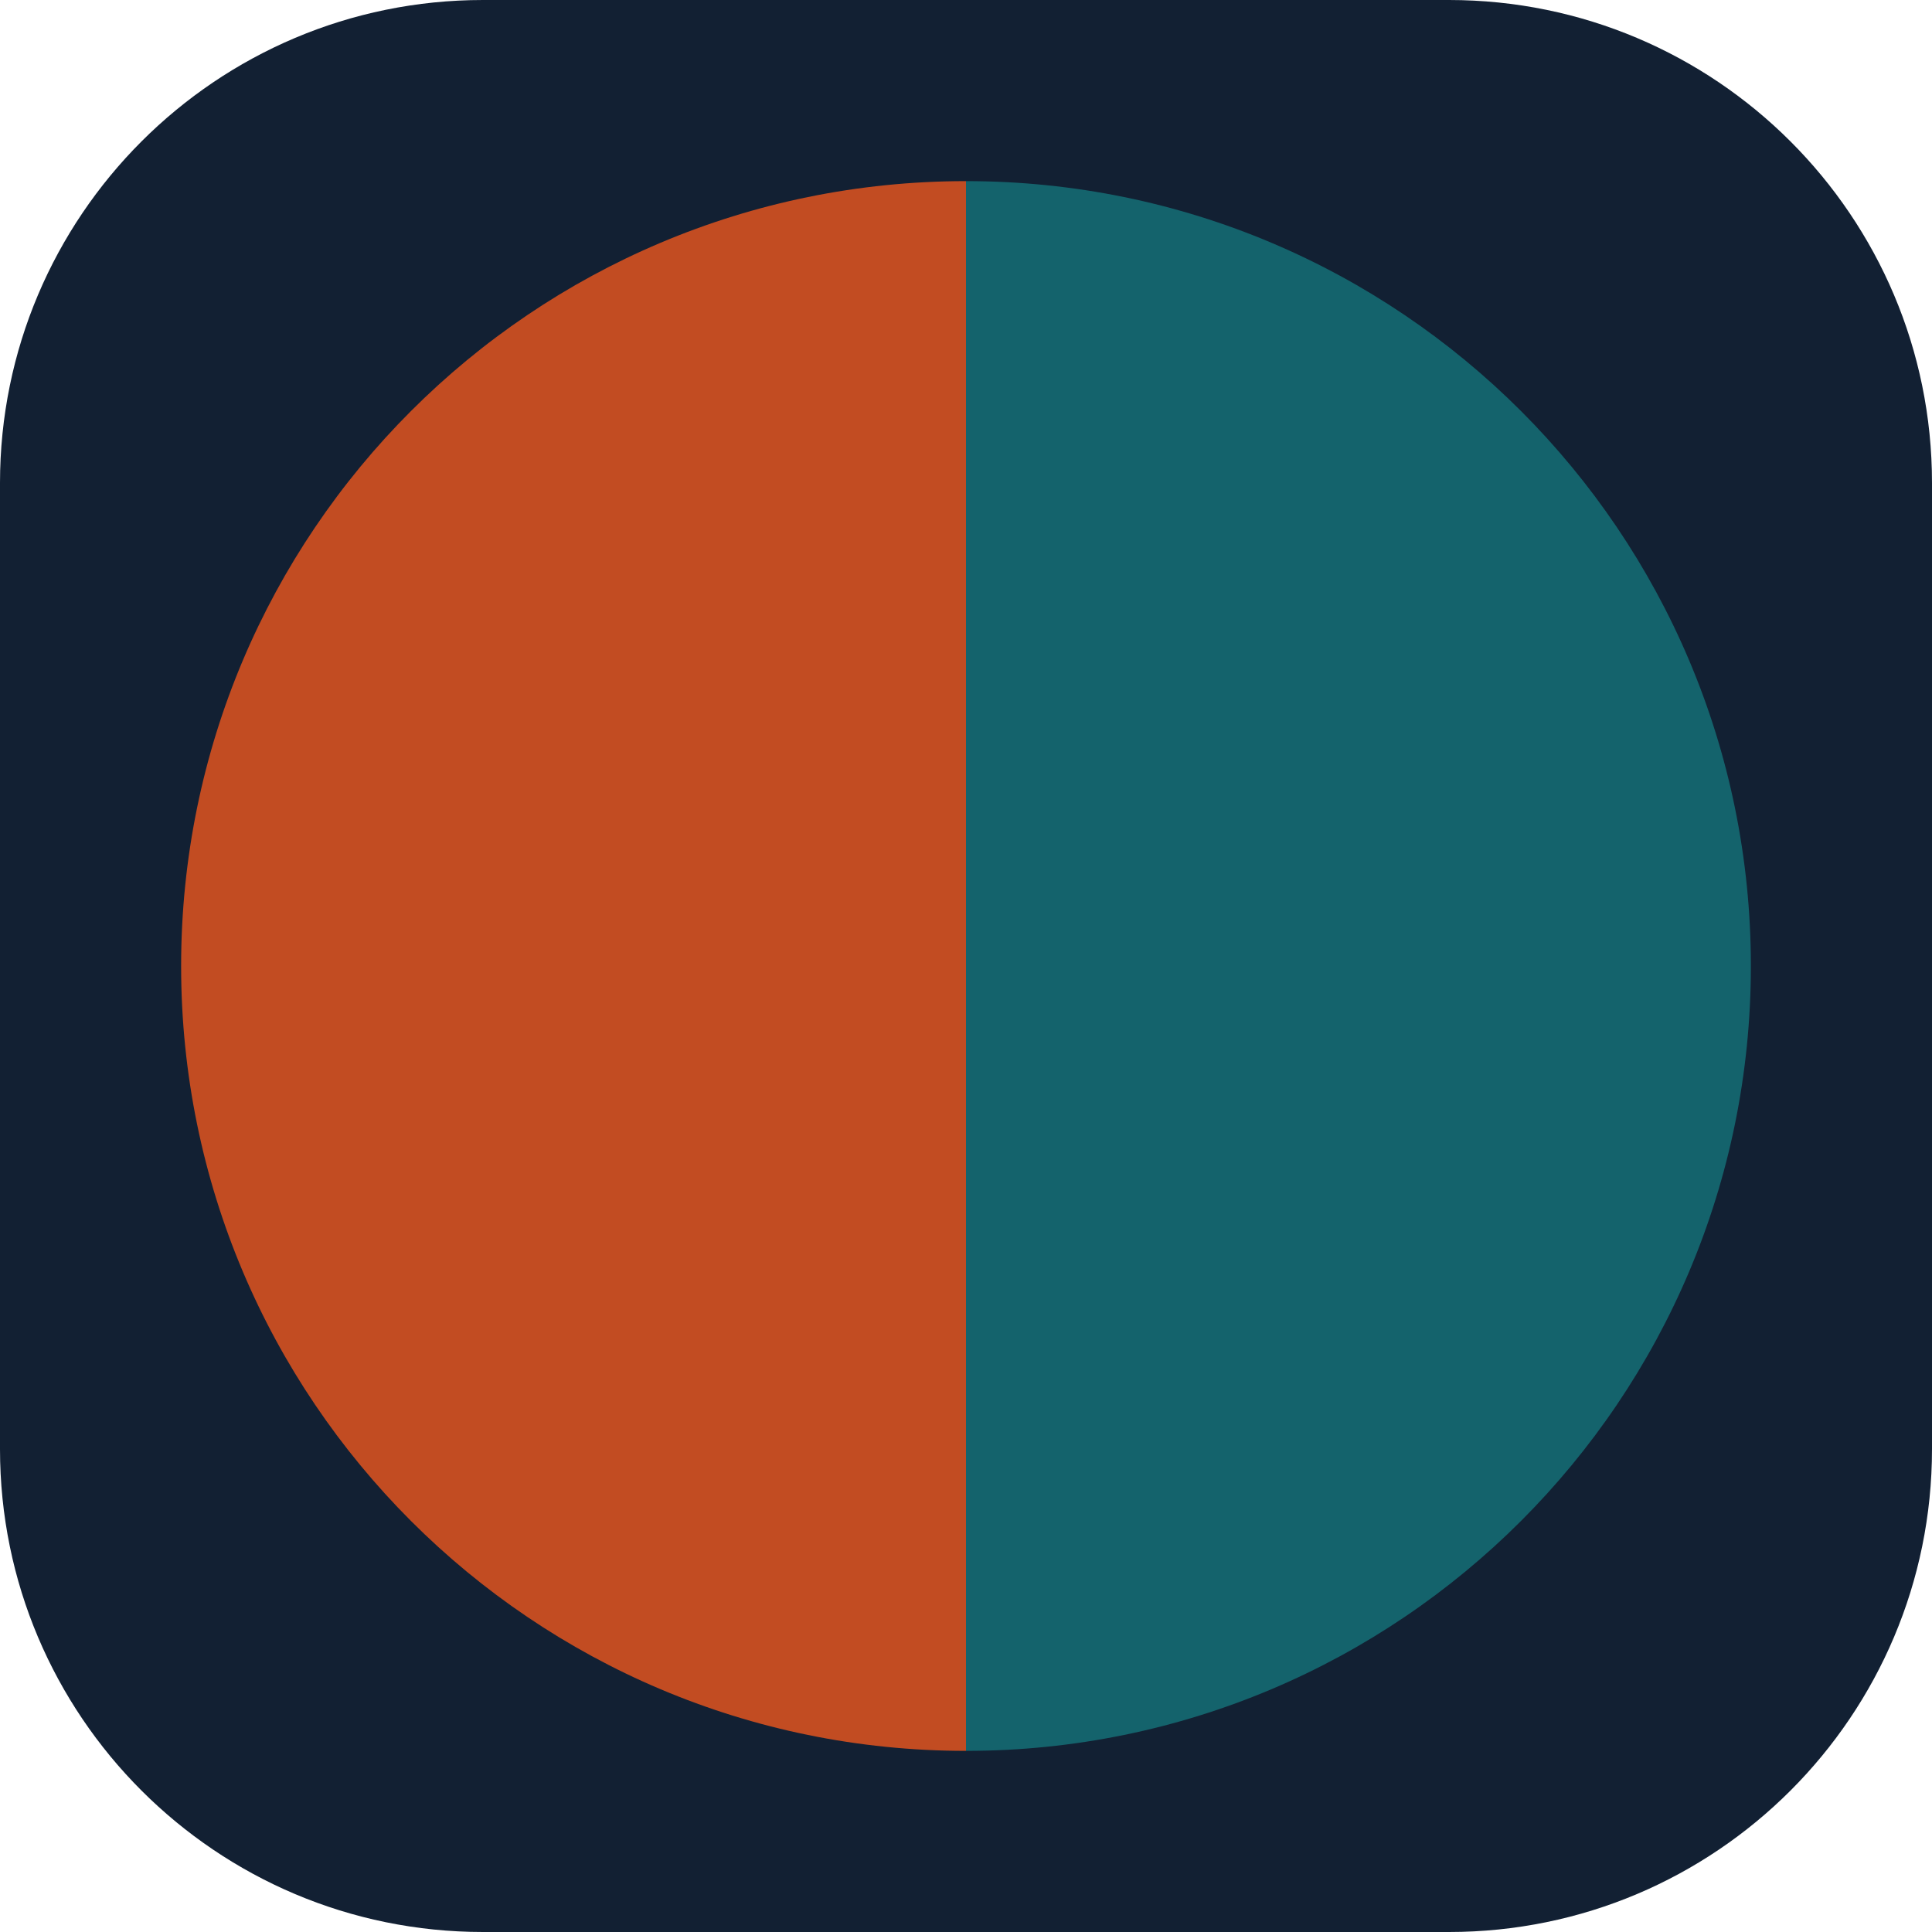
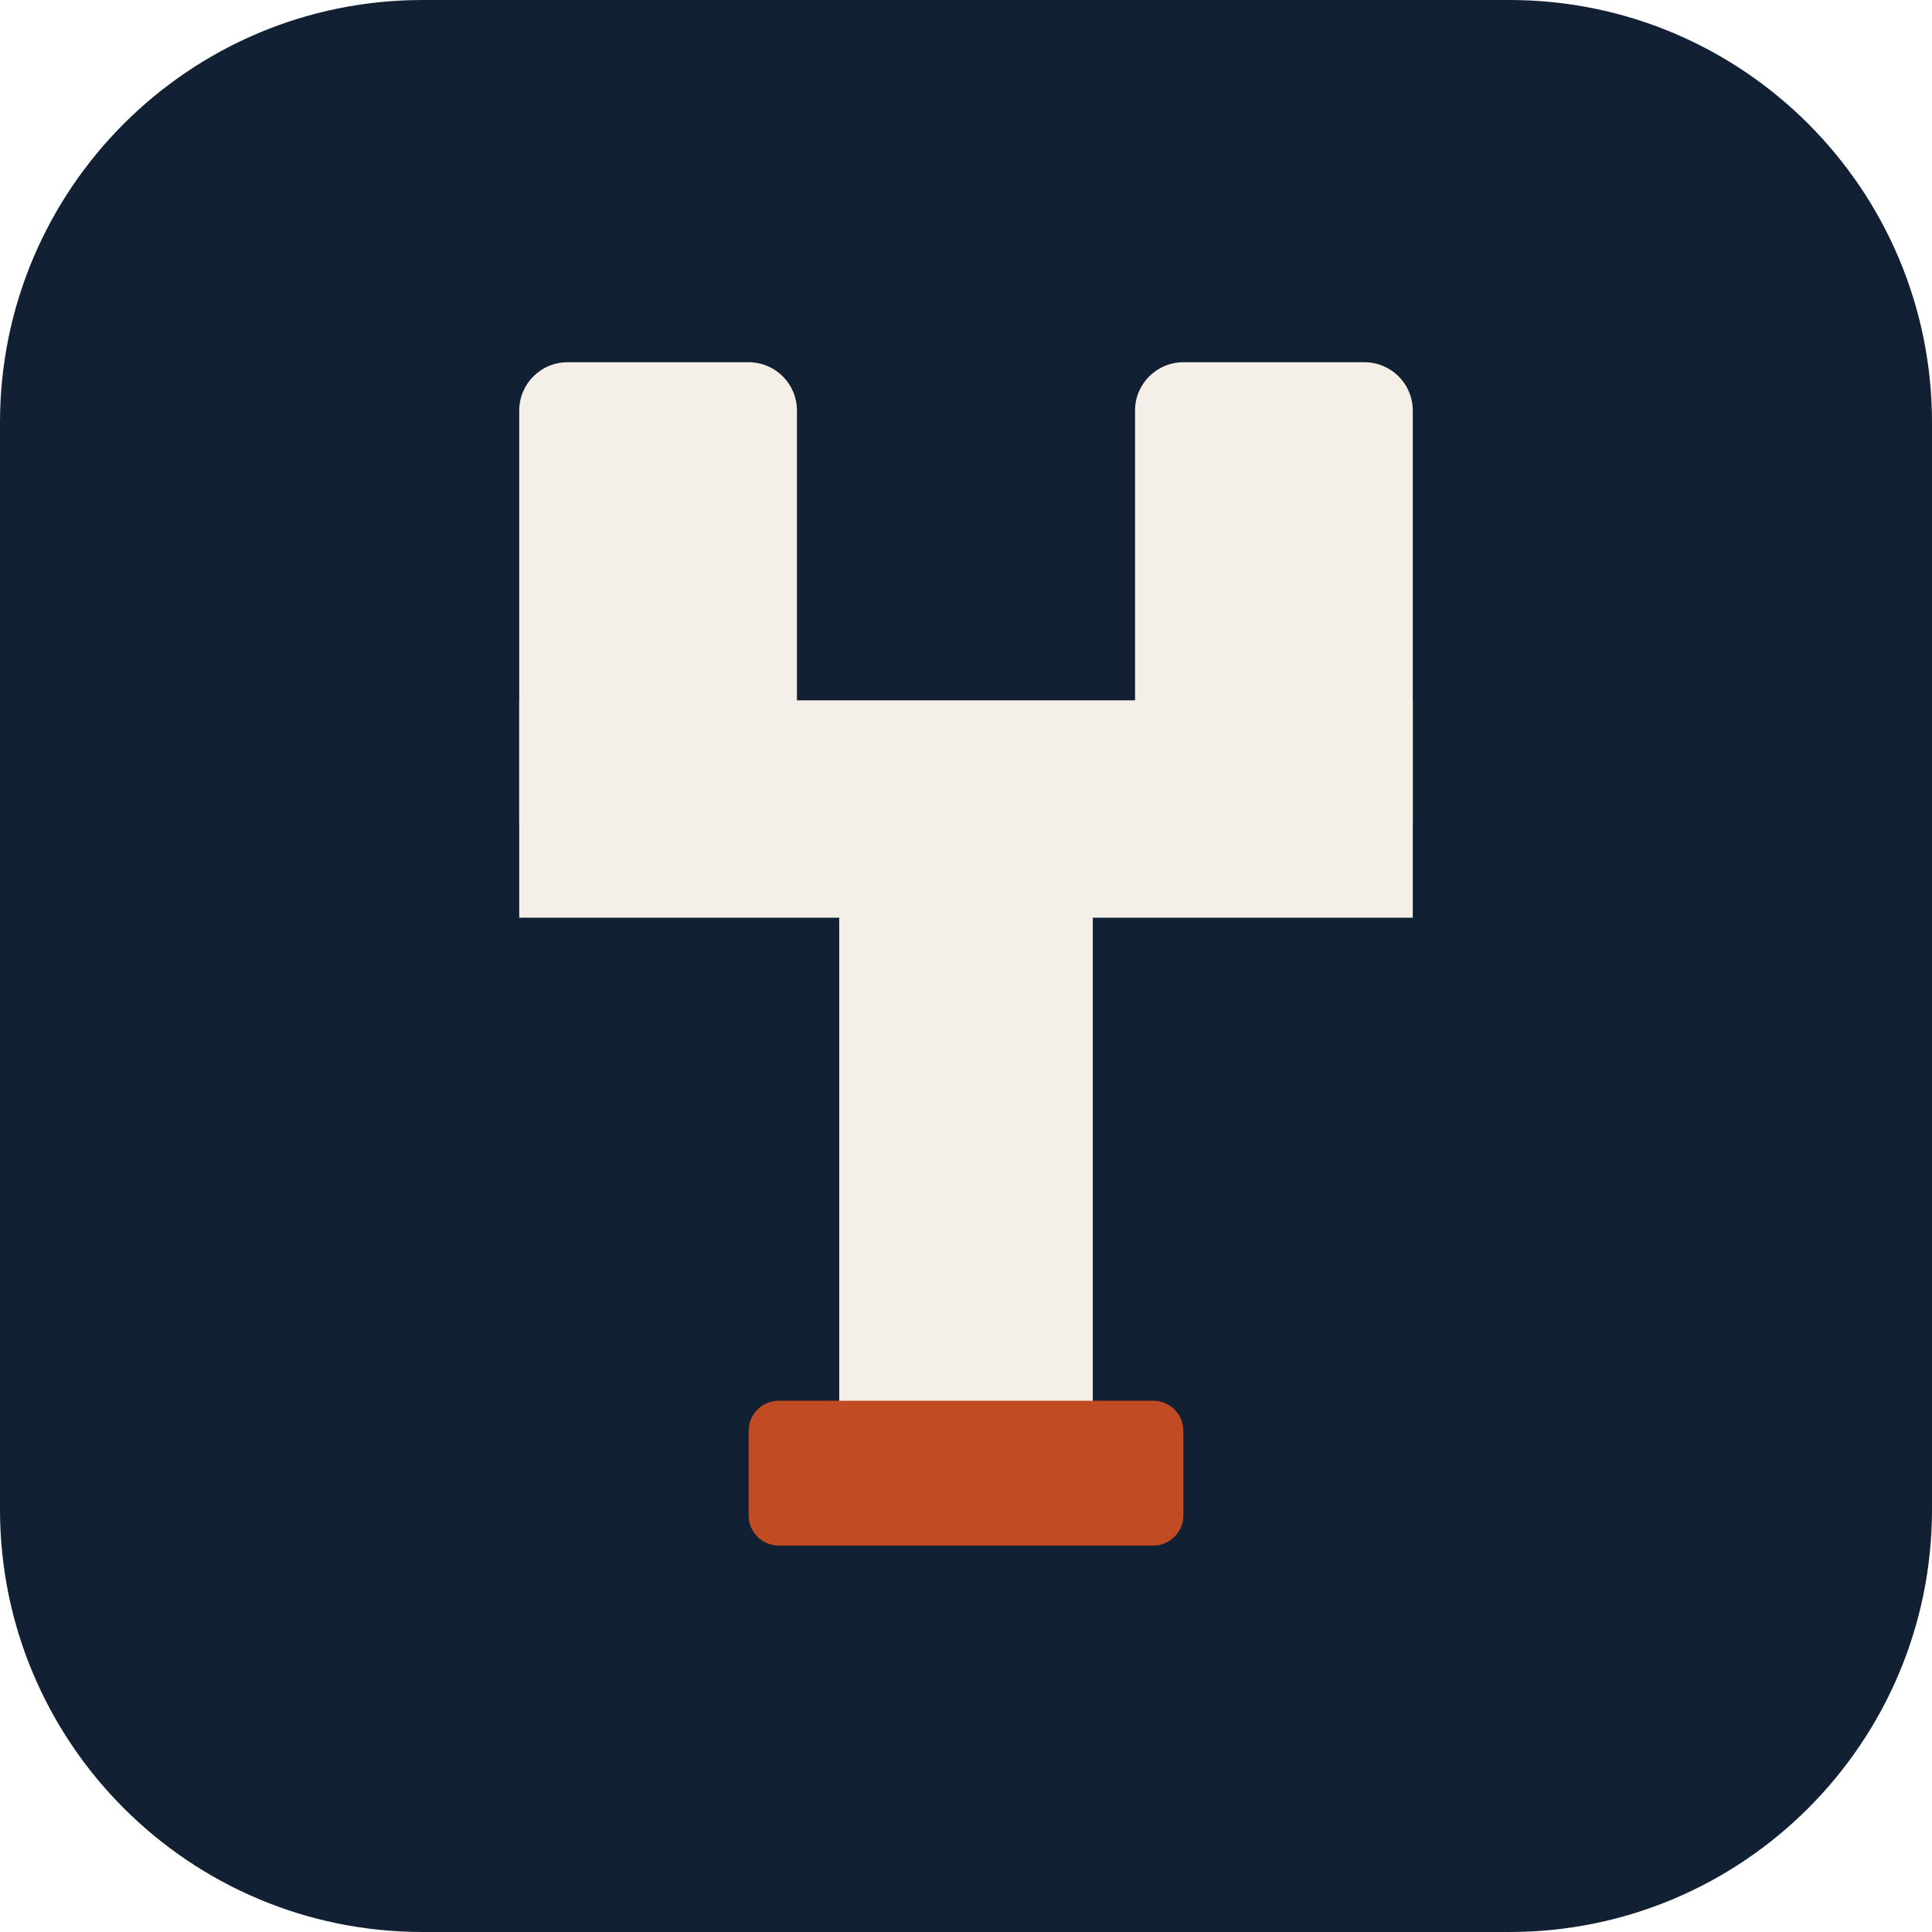
<svg xmlns="http://www.w3.org/2000/svg" viewBox="0 0 32 32">
-   <rect width="32" height="32" rx="8" fill="#122033" />
-   <path d="M16 3 A13 13 0 0 0 16 29 L16 3 Z" fill="#c24c22" />
-   <path d="M16 3 A13 13 0 0 1 16 29 L16 3 Z" fill="#14636c" />
+   <rect width="32" height="32" rx="7" fill="#122033" />
+   <rect x="8.6" y="6" width="4.6" height="8.4" rx="0.8" fill="#f4f0e8" />
+   <rect x="18.8" y="6" width="4.6" height="8.4" rx="0.8" fill="#f4f0e8" />
+   <rect x="8.6" y="11.6" width="14.8" height="3.6" fill="#f4f0e8" />
+   <rect x="13.9" y="14.6" width="4.2" height="9.2" rx="0.5" fill="#f4f0e8" />
+   <rect x="12.4" y="23.2" width="7.2" height="2.4" rx="0.5" fill="#c24c22" />
</svg>
